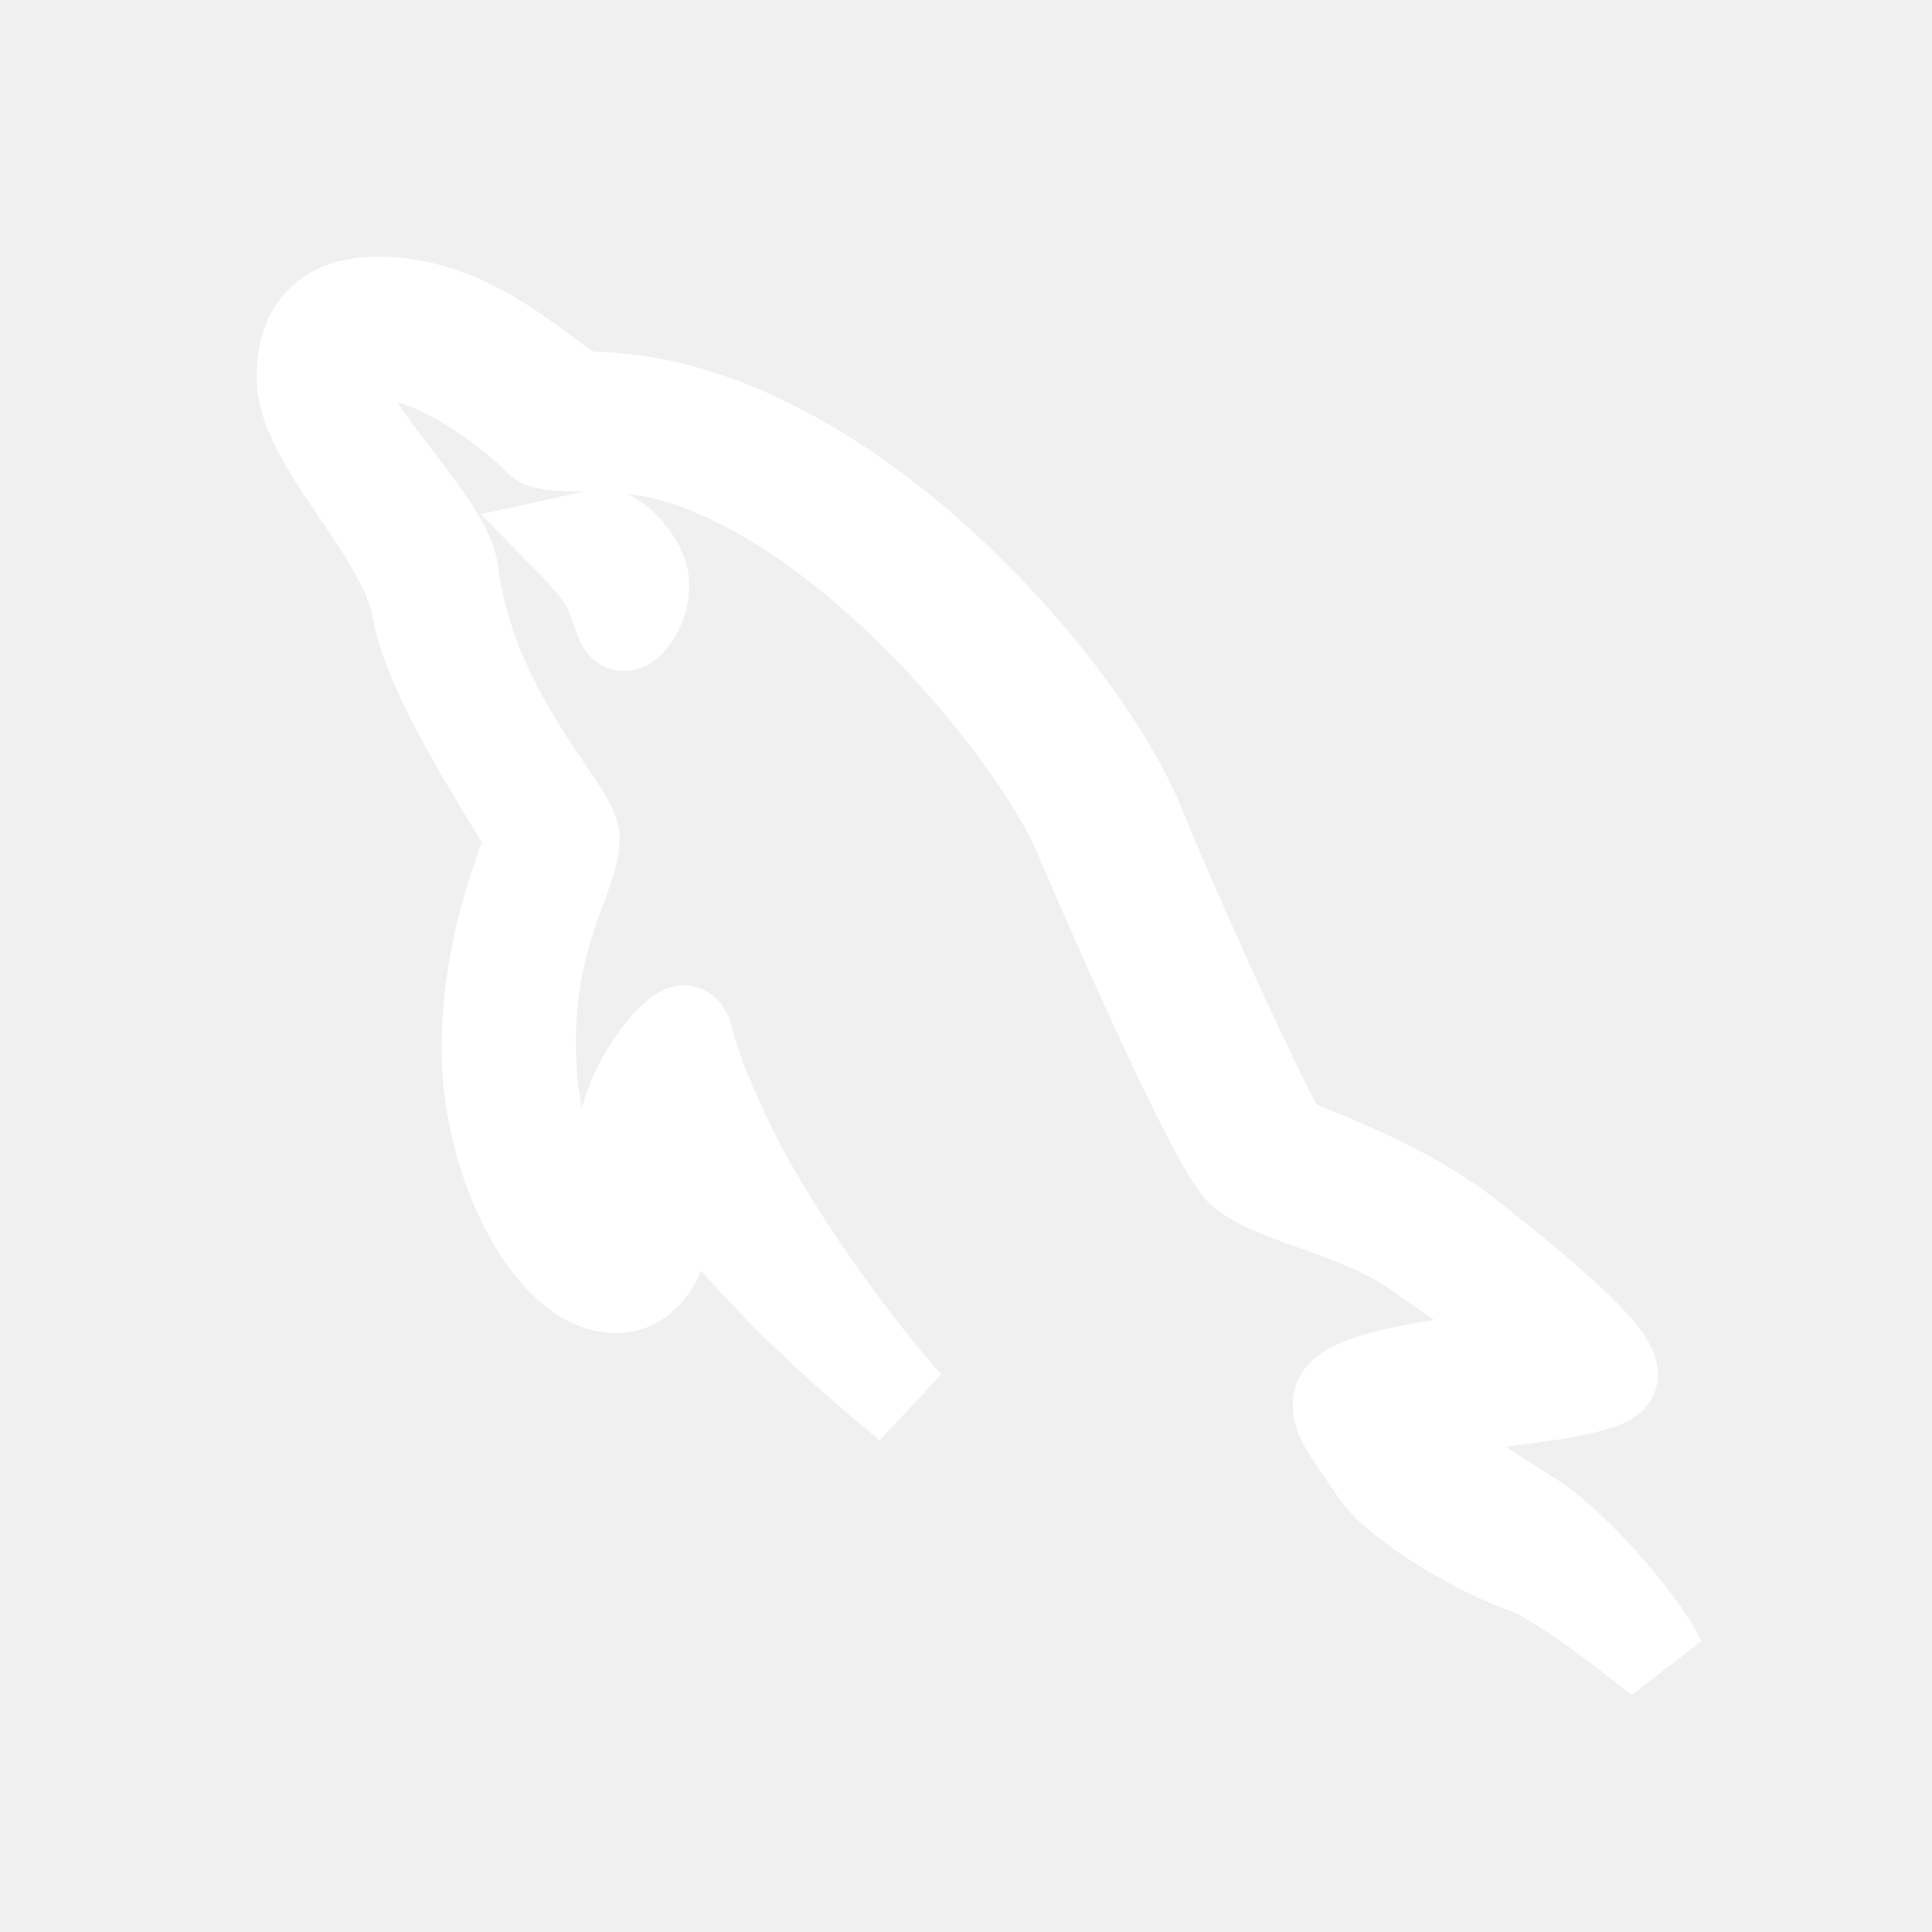
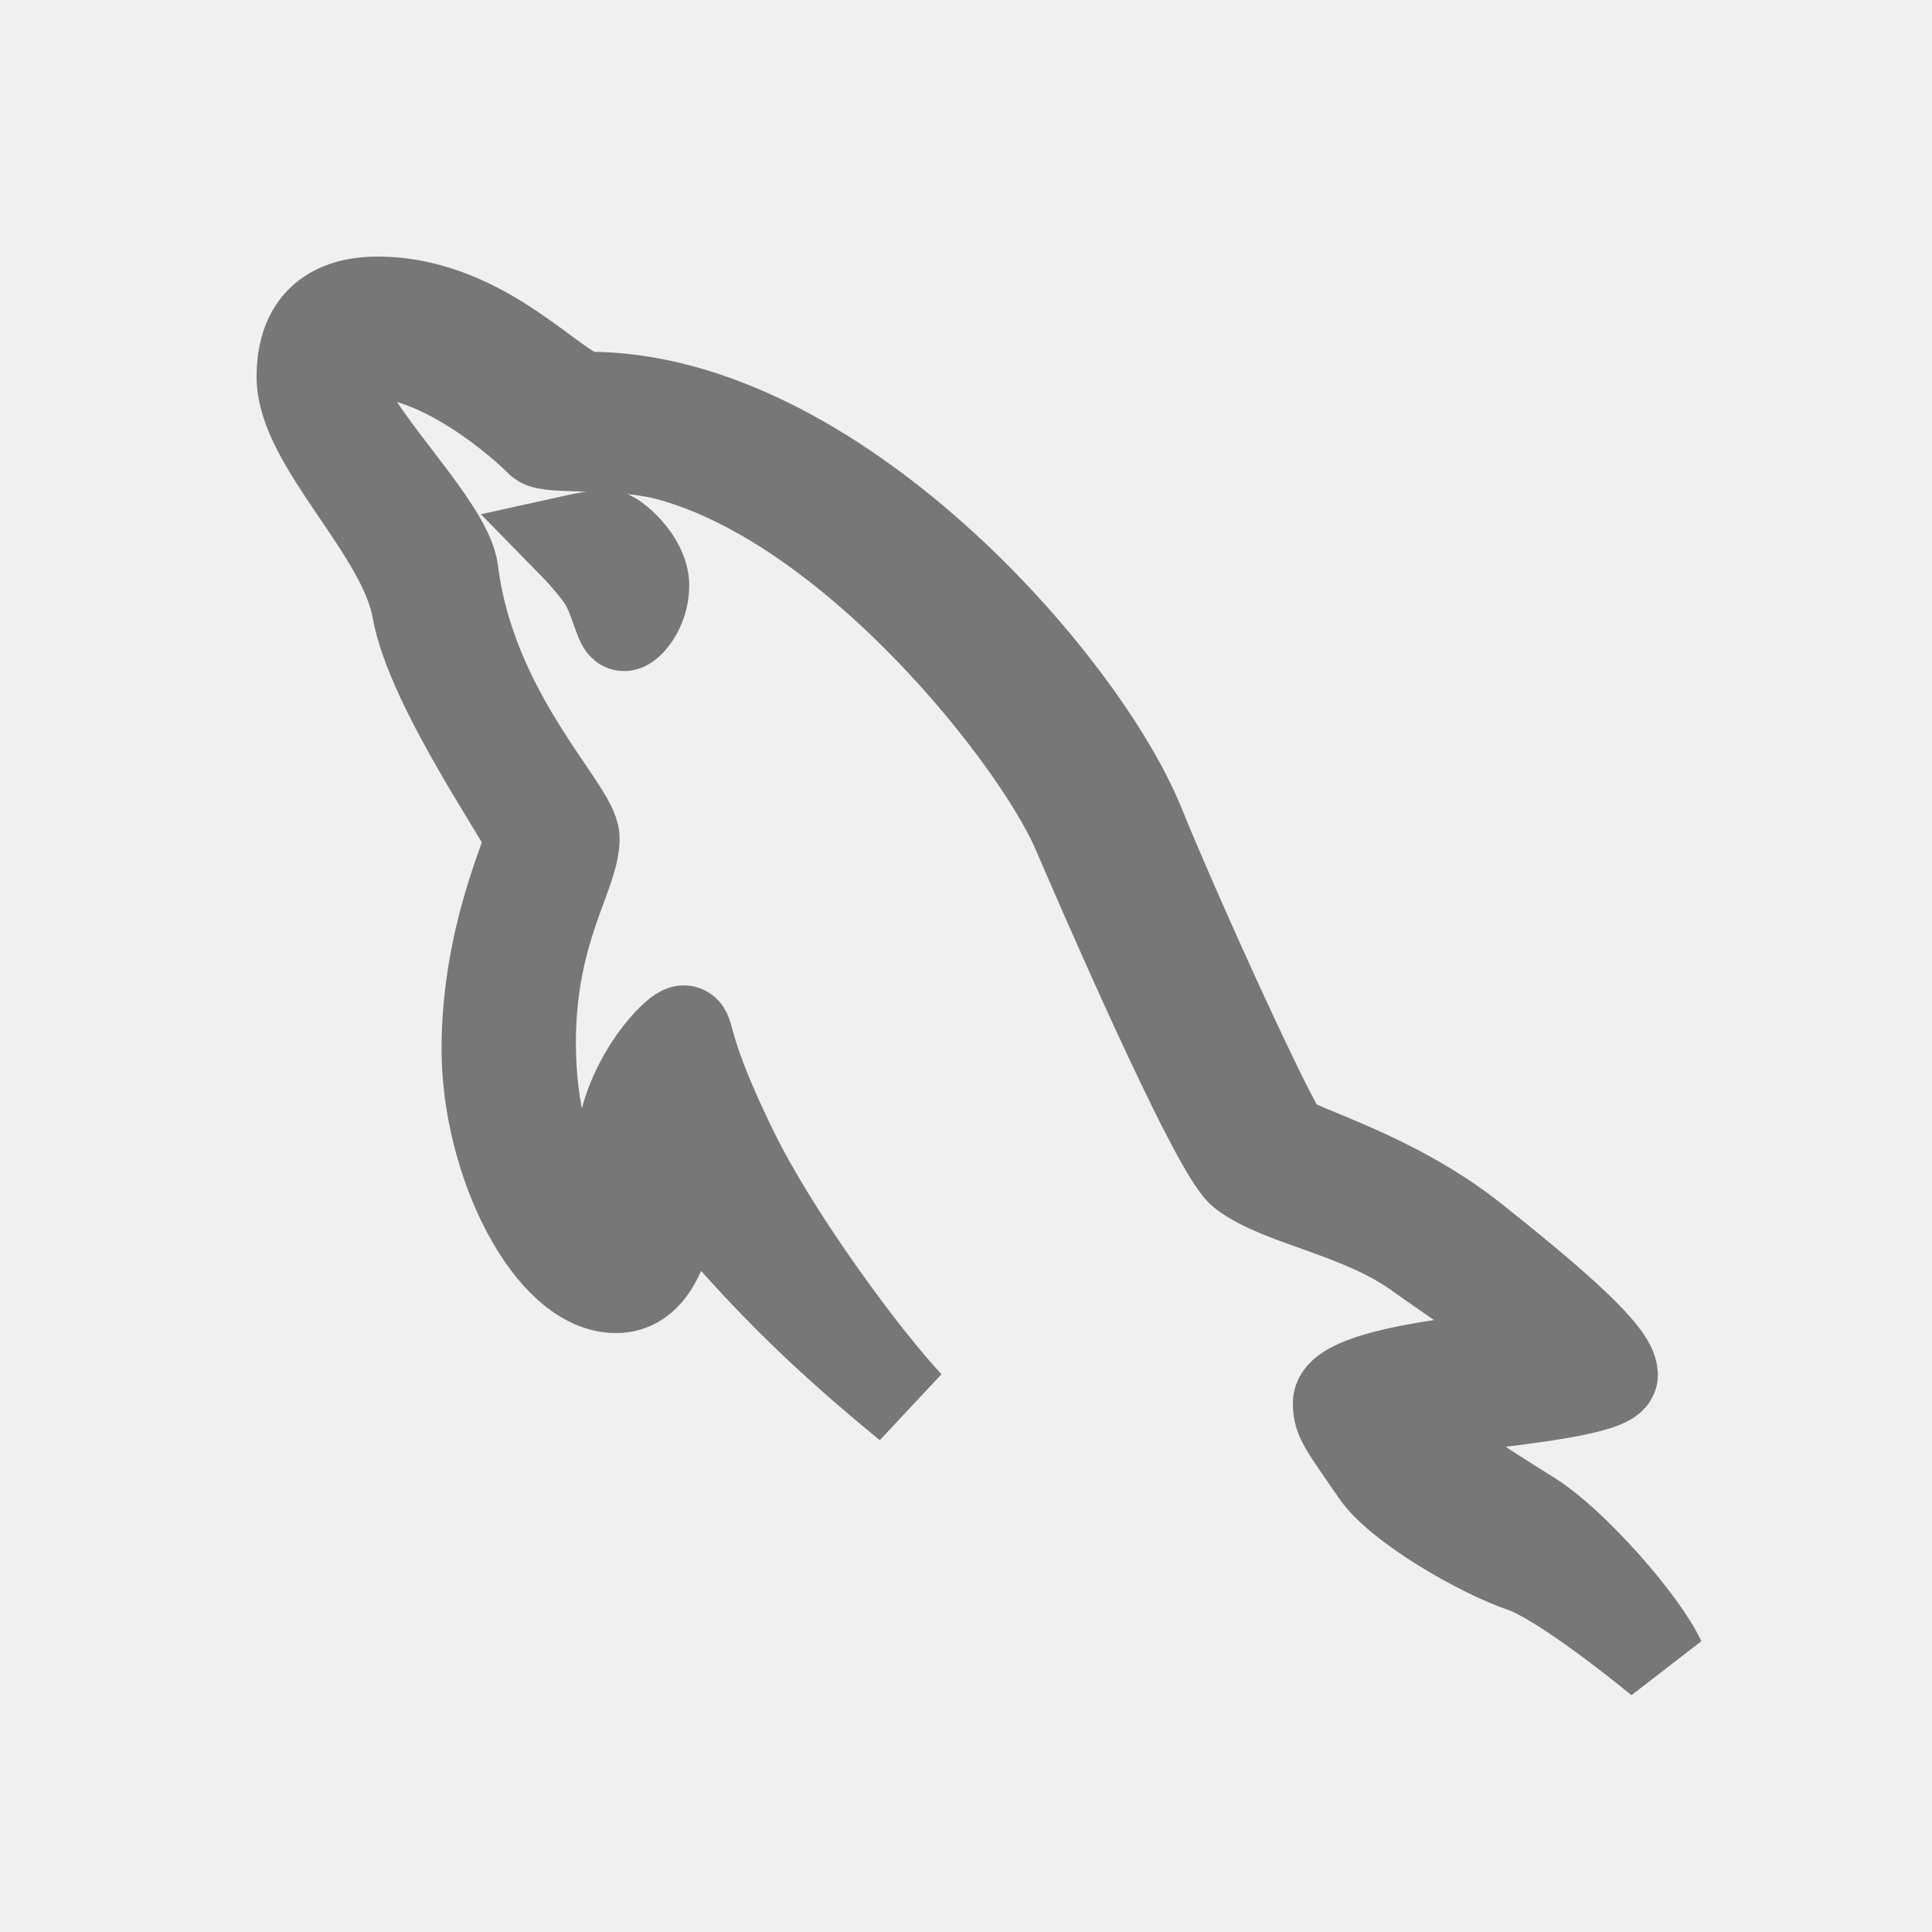
<svg xmlns="http://www.w3.org/2000/svg" width="64" height="64" viewBox="0 0 64 64" fill="none">
-   <path d="M24.297 41.051C26.274 43.264 28.053 44.873 30.095 46.55C28.646 45.008 25.714 41.051 24.297 38.167C22.65 34.814 22.848 34.143 22.65 34.143C22.452 34.143 21.332 35.216 20.805 36.826C20.278 38.435 20.476 41.051 20.146 41.051C19.092 41.051 17.577 38.301 17.577 34.545C17.577 30.79 19.026 28.979 19.026 27.772C19.026 26.833 15.6 23.681 15.007 18.919C14.815 17.377 11.318 14.091 11.318 12.817C11.318 12.481 11.318 11.677 12.306 11.677C14.612 11.677 17.247 13.957 17.906 14.627C18.17 14.896 20.491 14.632 22.189 15.097C28.316 16.773 34.378 24.486 35.696 27.571C36.26 28.891 40.226 38.095 41.164 38.838C42.35 39.776 45.051 40.147 46.962 41.52C48.082 42.325 51.969 44.94 51.574 44.873C51.179 44.806 44.327 45.276 44.327 46.483C44.327 47.019 44.524 47.221 45.578 48.763C46.358 49.903 49.07 51.446 50.454 51.915C51.561 52.291 53.946 54.128 55 55C54.407 53.726 52.101 51.11 50.717 50.238C49.334 49.367 46.962 47.958 46.962 47.086C46.962 46.818 48.28 46.617 49.334 46.483C50.388 46.349 53.419 46.013 53.419 45.544C53.419 44.873 51.508 43.197 48.807 41.051C46.105 38.905 42.943 38.1 42.548 37.697C42.152 37.295 39.117 30.692 37.738 27.302C35.827 22.608 27.591 13.152 19.488 13.152C18.499 13.152 16.127 10 12.504 10C11.581 10 10 10.268 10 12.481C10 14.694 13.36 17.578 13.821 20.194C14.283 22.809 17.577 27.437 17.577 27.772C17.577 28.107 16.127 30.991 16.127 34.747C16.127 38.502 18.236 42.66 20.41 42.66C22.584 42.66 22.321 37.899 22.65 37.899C22.98 37.899 23.573 40.239 24.297 41.051Z" fill="white" />
-   <path d="M20.081 17.712C19.87 17.712 19.202 17.846 18.895 17.914C19.158 18.182 19.751 18.826 20.015 19.255C20.344 19.791 20.542 20.73 20.674 20.73C20.805 20.73 21.332 20.194 21.332 19.389C21.332 18.584 20.344 17.712 20.081 17.712Z" fill="white" />
-   <path d="M24.297 41.051C26.274 43.264 28.053 44.873 30.095 46.55C28.646 45.008 25.714 41.051 24.297 38.167C22.65 34.814 22.848 34.143 22.65 34.143C22.452 34.143 21.332 35.216 20.805 36.826C20.278 38.435 20.476 41.051 20.146 41.051C19.092 41.051 17.577 38.301 17.577 34.545C17.577 30.79 19.026 28.979 19.026 27.772C19.026 26.833 15.6 23.681 15.007 18.919C14.815 17.377 11.318 14.091 11.318 12.817C11.318 12.481 11.318 11.677 12.306 11.677C14.612 11.677 17.247 13.957 17.906 14.627C18.17 14.896 20.491 14.632 22.189 15.097C28.316 16.773 34.378 24.486 35.696 27.571C36.26 28.891 40.226 38.095 41.164 38.838C42.35 39.776 45.051 40.147 46.962 41.52C48.082 42.325 51.969 44.94 51.574 44.873C51.179 44.806 44.327 45.276 44.327 46.483C44.327 47.019 44.524 47.221 45.578 48.763C46.358 49.903 49.07 51.446 50.454 51.915C51.561 52.291 53.946 54.128 55 55C54.407 53.726 52.101 51.11 50.717 50.238C49.334 49.367 46.962 47.958 46.962 47.086C46.962 46.818 48.28 46.617 49.334 46.483C50.388 46.349 53.419 46.013 53.419 45.544C53.419 44.873 51.508 43.197 48.807 41.051C46.105 38.905 42.943 38.1 42.548 37.697C42.152 37.295 39.117 30.692 37.738 27.302C35.827 22.608 27.591 13.152 19.488 13.152C18.499 13.152 16.127 10 12.504 10C11.581 10 10 10.268 10 12.481C10 14.694 13.36 17.578 13.821 20.194C14.283 22.809 17.577 27.437 17.577 27.772C17.577 28.107 16.127 30.991 16.127 34.747C16.127 38.502 18.236 42.66 20.41 42.66C22.584 42.66 22.321 37.899 22.65 37.899C22.98 37.899 23.573 40.239 24.297 41.051Z" stroke="white" stroke-width="3" />
-   <path d="M20.081 17.712C19.87 17.712 19.202 17.846 18.895 17.914C19.158 18.182 19.751 18.826 20.015 19.255C20.344 19.791 20.542 20.73 20.674 20.73C20.805 20.73 21.332 20.194 21.332 19.389C21.332 18.584 20.344 17.712 20.081 17.712Z" stroke="white" stroke-width="3" />
+   <path d="M24.297 41.051C26.274 43.264 28.053 44.873 30.095 46.55C28.646 45.008 25.714 41.051 24.297 38.167C22.65 34.814 22.848 34.143 22.65 34.143C22.452 34.143 21.332 35.216 20.805 36.826C20.278 38.435 20.476 41.051 20.146 41.051C19.092 41.051 17.577 38.301 17.577 34.545C17.577 30.79 19.026 28.979 19.026 27.772C19.026 26.833 15.6 23.681 15.007 18.919C14.815 17.377 11.318 14.091 11.318 12.817C11.318 12.481 11.318 11.677 12.306 11.677C14.612 11.677 17.247 13.957 17.906 14.627C18.17 14.896 20.491 14.632 22.189 15.097C28.316 16.773 34.378 24.486 35.696 27.571C36.26 28.891 40.226 38.095 41.164 38.838C42.35 39.776 45.051 40.147 46.962 41.52C48.082 42.325 51.969 44.94 51.574 44.873C51.179 44.806 44.327 45.276 44.327 46.483C44.327 47.019 44.524 47.221 45.578 48.763C46.358 49.903 49.07 51.446 50.454 51.915C51.561 52.291 53.946 54.128 55 55C54.407 53.726 52.101 51.11 50.717 50.238C49.334 49.367 46.962 47.958 46.962 47.086C46.962 46.818 48.28 46.617 49.334 46.483C50.388 46.349 53.419 46.013 53.419 45.544C53.419 44.873 51.508 43.197 48.807 41.051C46.105 38.905 42.943 38.1 42.548 37.697C42.152 37.295 39.117 30.692 37.738 27.302C35.827 22.608 27.591 13.152 19.488 13.152C18.499 13.152 16.127 10 12.504 10C11.581 10 10 10.268 10 12.481C10 14.694 13.36 17.578 13.821 20.194C14.283 22.809 17.577 27.437 17.577 27.772C17.577 28.107 16.127 30.991 16.127 34.747C16.127 38.502 18.236 42.66 20.41 42.66C22.584 42.66 22.321 37.899 22.65 37.899C22.98 37.899 23.573 40.239 24.297 41.051Z" fill="#777777" />
+   <path d="M20.081 17.712C19.87 17.712 19.202 17.846 18.895 17.914C19.158 18.182 19.751 18.826 20.015 19.255C20.344 19.791 20.542 20.73 20.674 20.73C20.805 20.73 21.332 20.194 21.332 19.389C21.332 18.584 20.344 17.712 20.081 17.712Z" fill="#777777" />
+   <path d="M24.297 41.051C26.274 43.264 28.053 44.873 30.095 46.55C28.646 45.008 25.714 41.051 24.297 38.167C22.65 34.814 22.848 34.143 22.65 34.143C22.452 34.143 21.332 35.216 20.805 36.826C20.278 38.435 20.476 41.051 20.146 41.051C19.092 41.051 17.577 38.301 17.577 34.545C17.577 30.79 19.026 28.979 19.026 27.772C19.026 26.833 15.6 23.681 15.007 18.919C14.815 17.377 11.318 14.091 11.318 12.817C11.318 12.481 11.318 11.677 12.306 11.677C14.612 11.677 17.247 13.957 17.906 14.627C18.17 14.896 20.491 14.632 22.189 15.097C28.316 16.773 34.378 24.486 35.696 27.571C36.26 28.891 40.226 38.095 41.164 38.838C42.35 39.776 45.051 40.147 46.962 41.52C48.082 42.325 51.969 44.94 51.574 44.873C51.179 44.806 44.327 45.276 44.327 46.483C44.327 47.019 44.524 47.221 45.578 48.763C46.358 49.903 49.07 51.446 50.454 51.915C51.561 52.291 53.946 54.128 55 55C54.407 53.726 52.101 51.11 50.717 50.238C49.334 49.367 46.962 47.958 46.962 47.086C46.962 46.818 48.28 46.617 49.334 46.483C50.388 46.349 53.419 46.013 53.419 45.544C53.419 44.873 51.508 43.197 48.807 41.051C46.105 38.905 42.943 38.1 42.548 37.697C42.152 37.295 39.117 30.692 37.738 27.302C35.827 22.608 27.591 13.152 19.488 13.152C18.499 13.152 16.127 10 12.504 10C11.581 10 10 10.268 10 12.481C10 14.694 13.36 17.578 13.821 20.194C14.283 22.809 17.577 27.437 17.577 27.772C17.577 28.107 16.127 30.991 16.127 34.747C16.127 38.502 18.236 42.66 20.41 42.66C22.584 42.66 22.321 37.899 22.65 37.899C22.98 37.899 23.573 40.239 24.297 41.051Z" stroke="#777777" stroke-width="3" />
+   <path d="M20.081 17.712C19.87 17.712 19.202 17.846 18.895 17.914C19.158 18.182 19.751 18.826 20.015 19.255C20.344 19.791 20.542 20.73 20.674 20.73C20.805 20.73 21.332 20.194 21.332 19.389C21.332 18.584 20.344 17.712 20.081 17.712Z" stroke="#777777" stroke-width="3" />
</svg>
